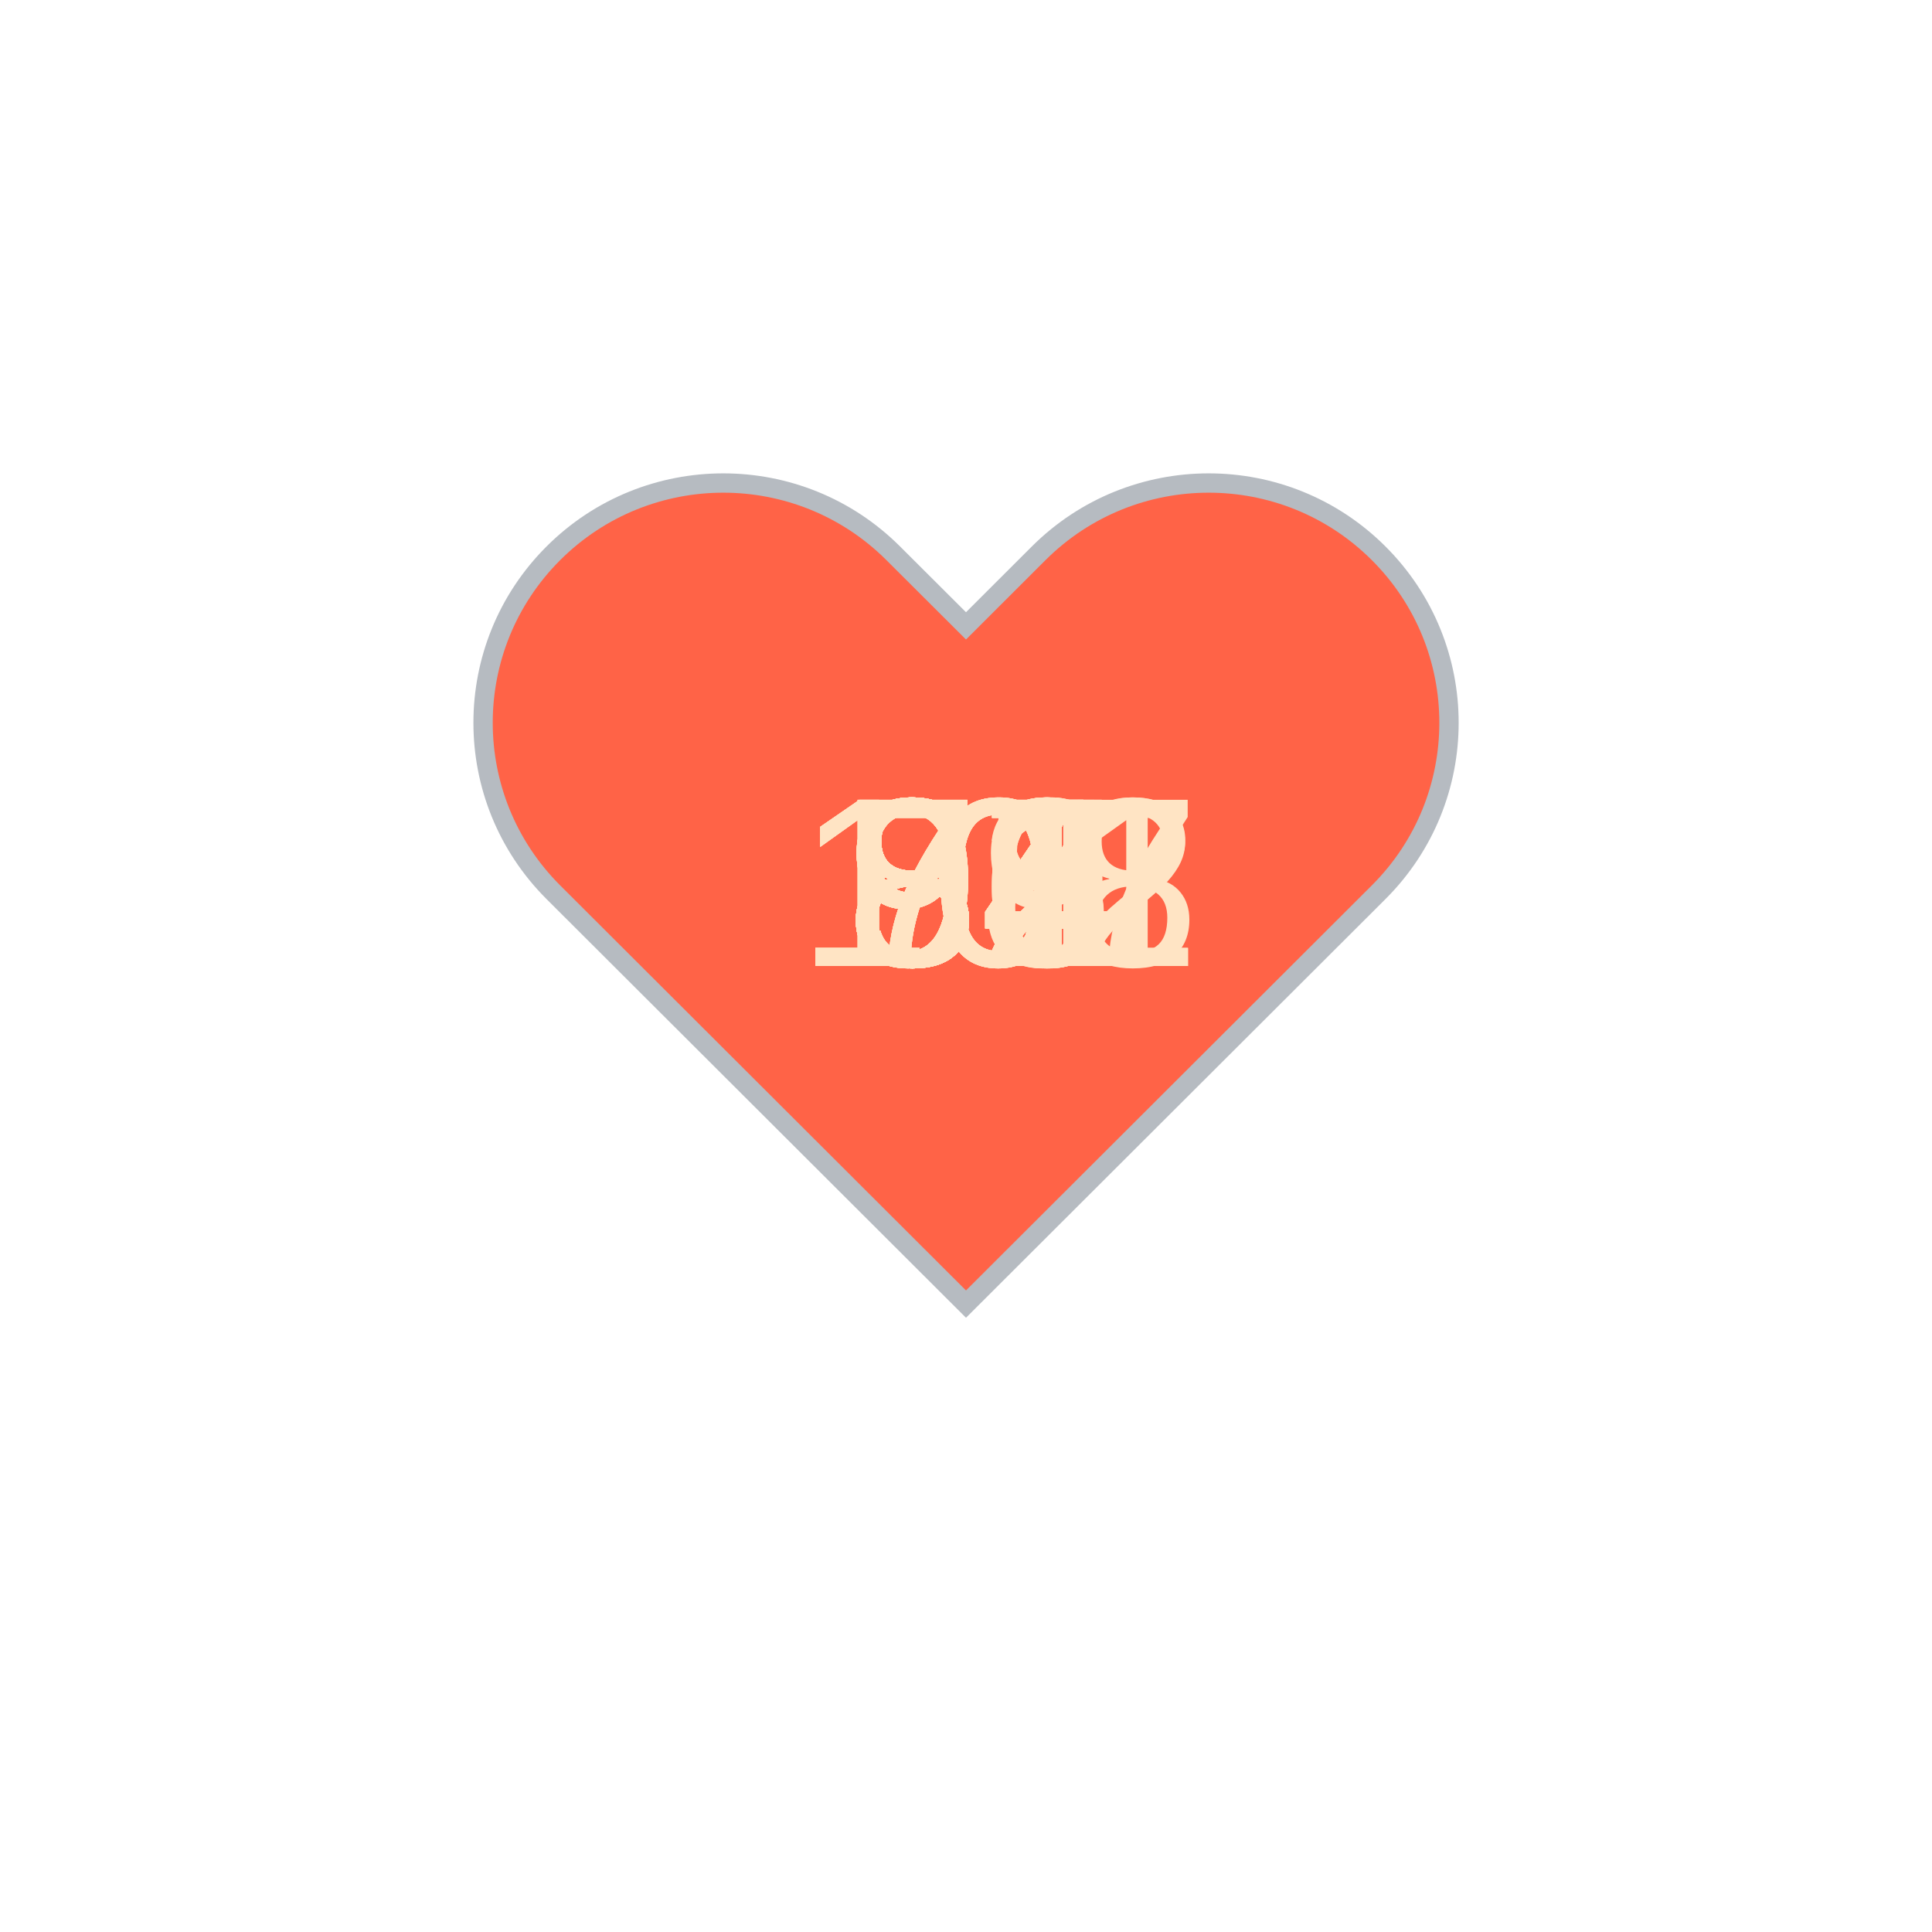
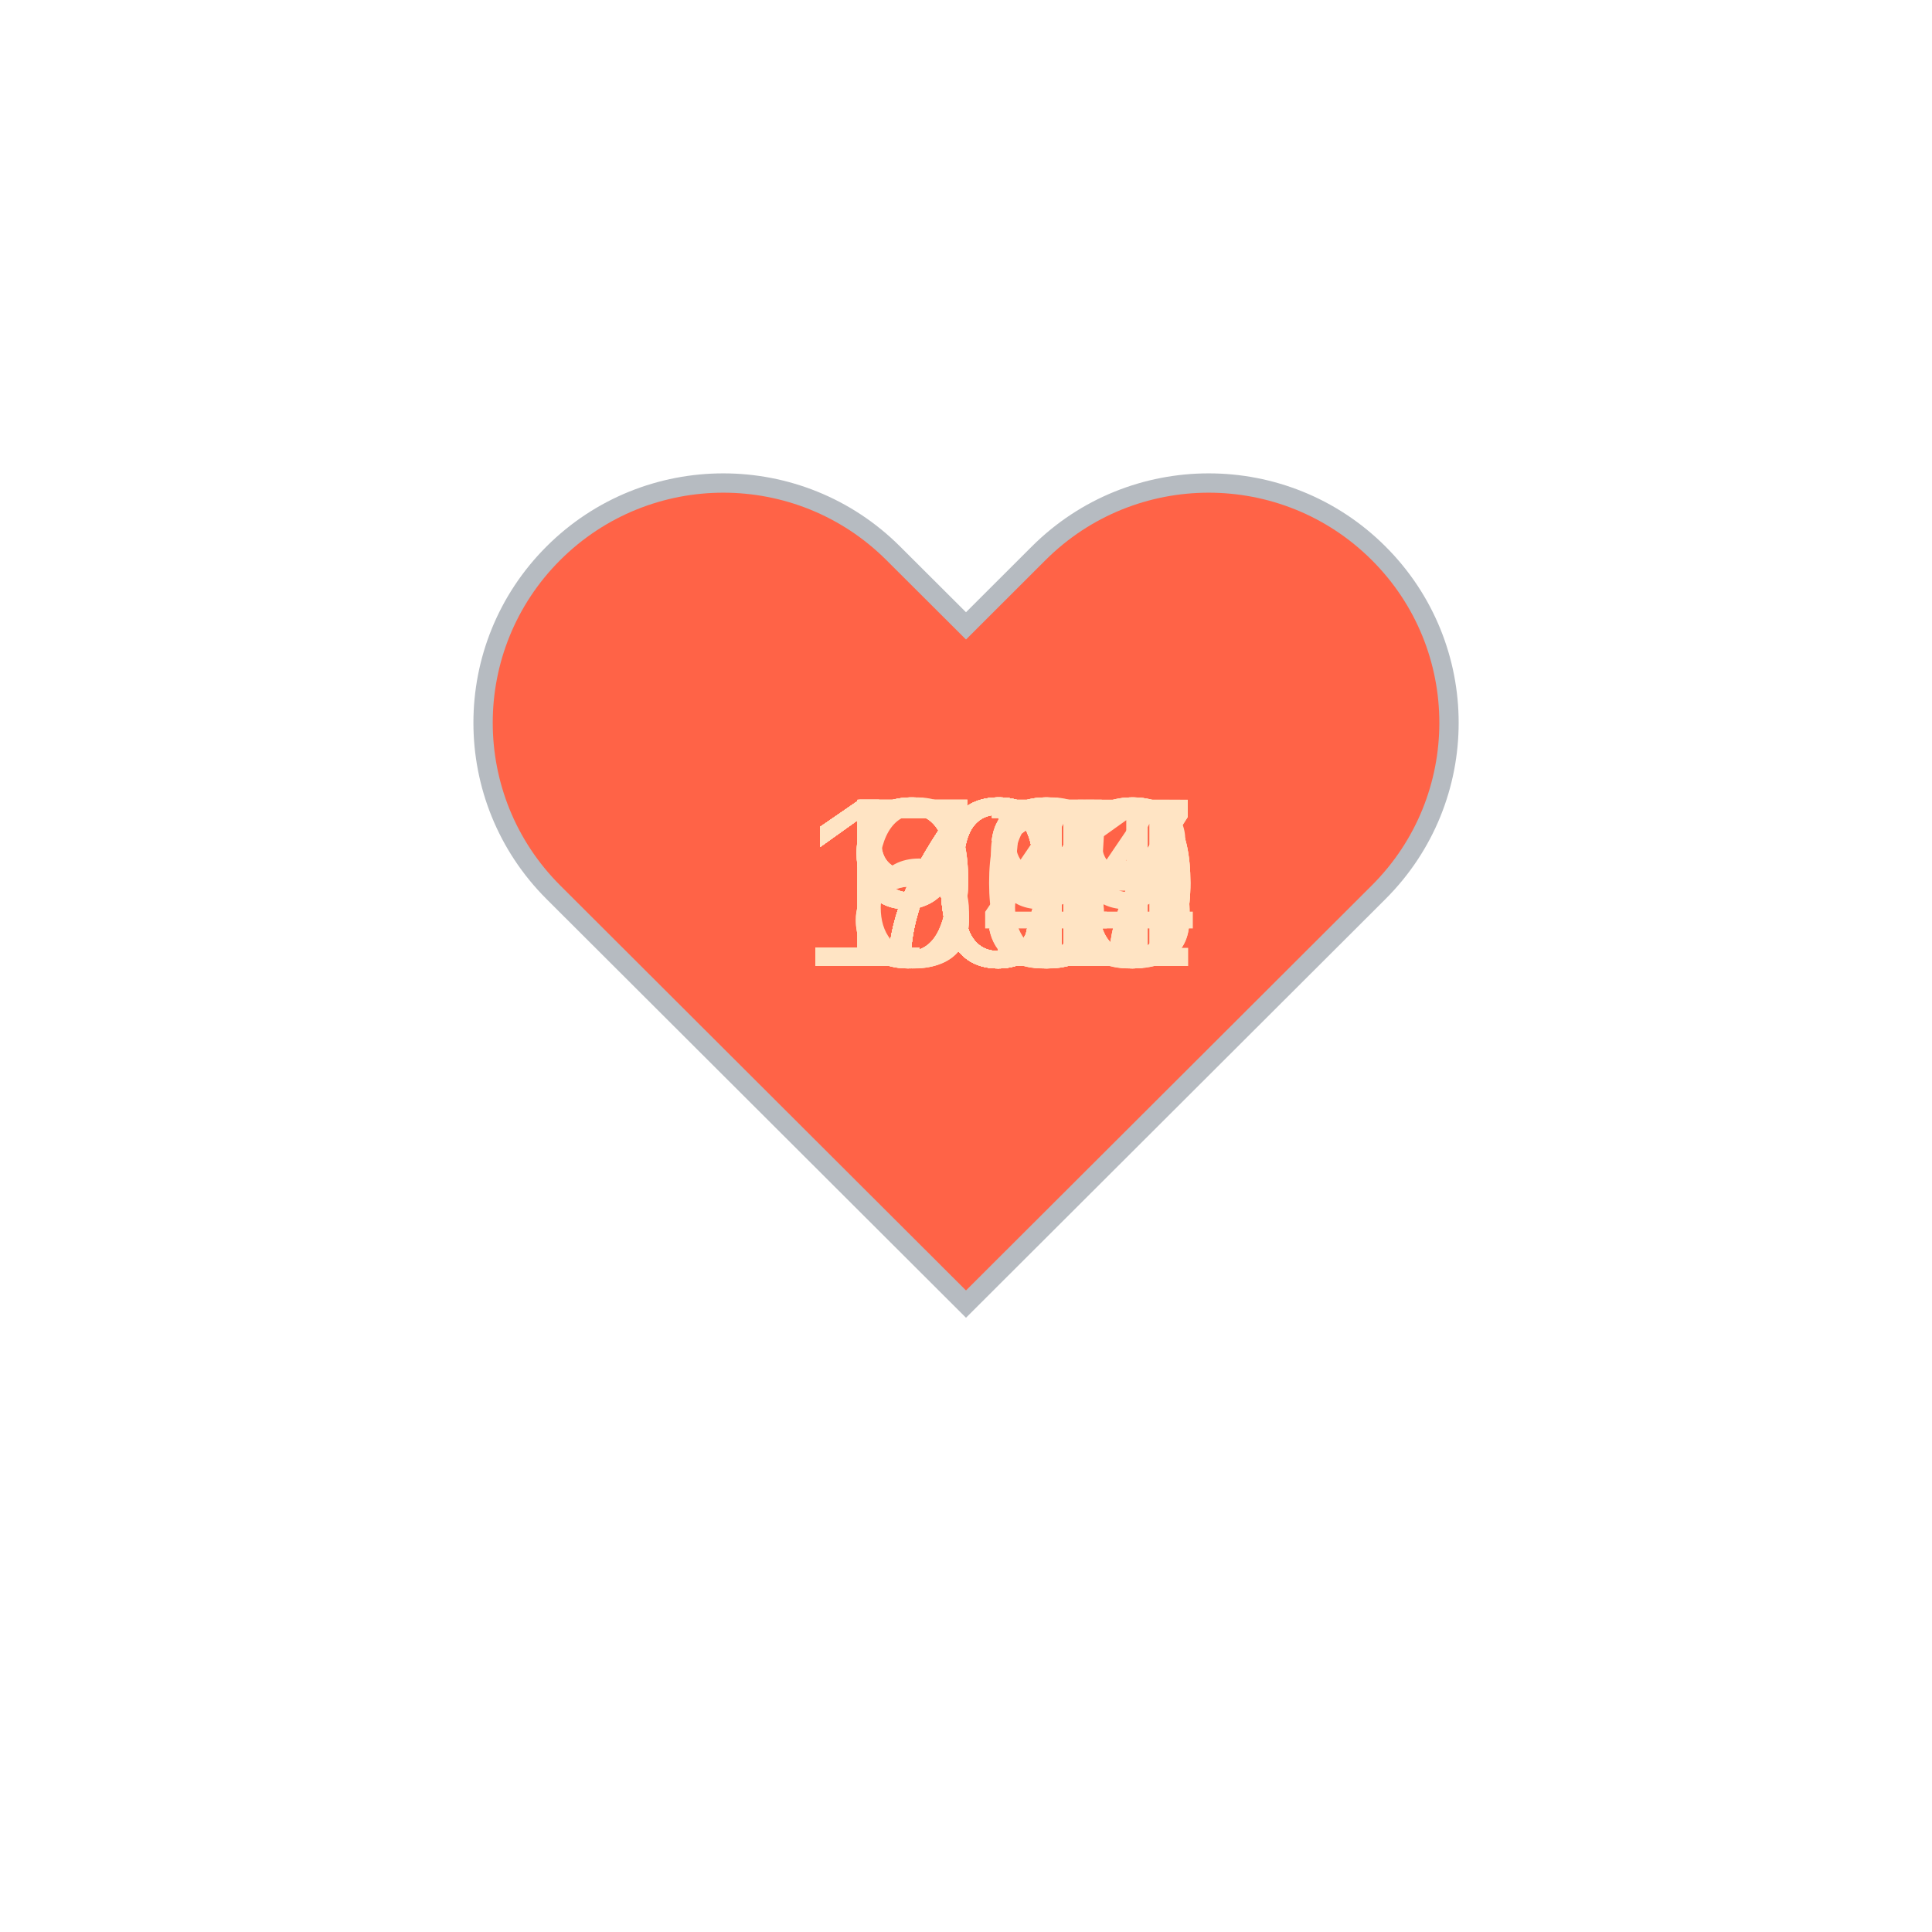
<svg xmlns="http://www.w3.org/2000/svg" baseProfile="full" height="150" version="1.1" viewBox="0,0,200,200" width="150">
  <defs />
  <g transform="translate(100 100)">
    <path d="M92.71,7.27L92.71,7.27c-9.71-9.69-25.46-9.69-35.18,0L50,14.79l-7.54-7.52C32.75-2.42,17-2.42,7.29,7.27v0 c-9.71,9.69-9.71,25.41,0,35.1L50,85l42.71-42.63C102.43,32.68,102.43,16.96,92.71,7.27z" fill="tomato" stroke="#B6BBC1" stroke-width="2" transform="translate(-50 -50)" />
    <animateTransform additive="sum" attributeName="transform" dur="1.2s" repeatCount="indefinite" type="scale" values="1; 1.5; 1.25; 1.5; 1.5; 1;" />
-     <text fill="bisque" style="font-size:25px; font-family:Arial" transform="translate(-12.5 0)">94<animate attributeName="visibility" dur="36.0s" keyTimes="0;0.03;0.07;0.1;0.13;0.17;0.2;0.23;0.27;0.3;0.33;0.37;0.4;0.43;0.47;0.5;0.53;0.57;0.6;0.63;0.67;0.7;0.73;0.77;0.8;0.83;0.87;0.9;0.93;0.97;1.0" repeatCount="indefinite" values="visible;hidden;hidden;hidden;hidden;hidden;hidden;hidden;hidden;hidden;hidden;hidden;hidden;hidden;hidden;hidden;hidden;hidden;hidden;hidden;hidden;hidden;hidden;hidden;hidden;hidden;hidden;hidden;hidden;hidden;hidden" />
+     <text fill="bisque" style="font-size:25px; font-family:Arial" transform="translate(-12.5 0)">71<animate attributeName="visibility" dur="36.0s" keyTimes="0;0.03;0.07;0.1;0.13;0.17;0.2;0.23;0.27;0.3;0.33;0.37;0.4;0.43;0.47;0.5;0.53;0.57;0.6;0.63;0.67;0.7;0.73;0.77;0.8;0.83;0.87;0.9;0.93;0.97;1.0" repeatCount="indefinite" values="visible;hidden;hidden;hidden;hidden;hidden;hidden;hidden;hidden;hidden;hidden;hidden;hidden;hidden;hidden;hidden;hidden;hidden;hidden;hidden;hidden;hidden;hidden;hidden;hidden;hidden;hidden;hidden;hidden;hidden;hidden" />
    </text>
-     <text fill="bisque" style="font-size:25px; font-family:Arial" transform="translate(-12.5 0)">97<animate attributeName="visibility" dur="36.0s" keyTimes="0;0.03;0.07;0.1;0.13;0.17;0.2;0.23;0.27;0.3;0.33;0.37;0.4;0.43;0.47;0.5;0.53;0.57;0.6;0.63;0.67;0.7;0.73;0.77;0.8;0.83;0.87;0.9;0.93;0.97;1.0" repeatCount="indefinite" values="hidden;visible;hidden;hidden;hidden;hidden;hidden;hidden;hidden;hidden;hidden;hidden;hidden;hidden;hidden;hidden;hidden;hidden;hidden;hidden;hidden;hidden;hidden;hidden;hidden;hidden;hidden;hidden;hidden;hidden;hidden" />
+     <text fill="bisque" style="font-size:25px; font-family:Arial" transform="translate(-12.5 0)">70<animate attributeName="visibility" dur="36.0s" keyTimes="0;0.03;0.07;0.1;0.13;0.17;0.2;0.23;0.27;0.3;0.33;0.37;0.4;0.43;0.47;0.5;0.53;0.57;0.6;0.63;0.67;0.7;0.73;0.77;0.8;0.83;0.87;0.9;0.93;0.97;1.0" repeatCount="indefinite" values="hidden;visible;hidden;hidden;hidden;hidden;hidden;hidden;hidden;hidden;hidden;hidden;hidden;hidden;hidden;hidden;hidden;hidden;hidden;hidden;hidden;hidden;hidden;hidden;hidden;hidden;hidden;hidden;hidden;hidden;hidden" />
    </text>
-     <text fill="bisque" style="font-size:25px; font-family:Arial" transform="translate(-12.5 0)">94<animate attributeName="visibility" dur="36.0s" keyTimes="0;0.03;0.07;0.1;0.13;0.17;0.2;0.23;0.27;0.3;0.33;0.37;0.4;0.43;0.47;0.5;0.53;0.57;0.6;0.63;0.67;0.7;0.73;0.77;0.8;0.83;0.87;0.9;0.93;0.97;1.0" repeatCount="indefinite" values="hidden;hidden;visible;hidden;hidden;hidden;hidden;hidden;hidden;hidden;hidden;hidden;hidden;hidden;hidden;hidden;hidden;hidden;hidden;hidden;hidden;hidden;hidden;hidden;hidden;hidden;hidden;hidden;hidden;hidden;hidden" />
+     <text fill="bisque" style="font-size:25px; font-family:Arial" transform="translate(-12.5 0)">73<animate attributeName="visibility" dur="36.0s" keyTimes="0;0.03;0.07;0.1;0.13;0.17;0.2;0.23;0.27;0.3;0.33;0.37;0.4;0.43;0.47;0.5;0.53;0.57;0.6;0.63;0.67;0.7;0.73;0.77;0.8;0.83;0.87;0.9;0.93;0.97;1.0" repeatCount="indefinite" values="hidden;hidden;visible;hidden;hidden;hidden;hidden;hidden;hidden;hidden;hidden;hidden;hidden;hidden;hidden;hidden;hidden;hidden;hidden;hidden;hidden;hidden;hidden;hidden;hidden;hidden;hidden;hidden;hidden;hidden;hidden" />
    </text>
-     <text fill="bisque" style="font-size:25px; font-family:Arial" transform="translate(-12.5 0)">97<animate attributeName="visibility" dur="36.0s" keyTimes="0;0.03;0.07;0.1;0.13;0.17;0.2;0.23;0.27;0.3;0.33;0.37;0.4;0.43;0.47;0.5;0.53;0.57;0.6;0.63;0.67;0.7;0.73;0.77;0.8;0.83;0.87;0.9;0.93;0.97;1.0" repeatCount="indefinite" values="hidden;hidden;hidden;visible;hidden;hidden;hidden;hidden;hidden;hidden;hidden;hidden;hidden;hidden;hidden;hidden;hidden;hidden;hidden;hidden;hidden;hidden;hidden;hidden;hidden;hidden;hidden;hidden;hidden;hidden;hidden" />
+     <text fill="bisque" style="font-size:25px; font-family:Arial" transform="translate(-12.5 0)">67<animate attributeName="visibility" dur="36.0s" keyTimes="0;0.03;0.07;0.1;0.13;0.17;0.2;0.23;0.27;0.3;0.33;0.37;0.4;0.43;0.47;0.5;0.53;0.57;0.6;0.63;0.67;0.7;0.73;0.77;0.8;0.83;0.87;0.9;0.93;0.97;1.0" repeatCount="indefinite" values="hidden;hidden;hidden;visible;hidden;hidden;hidden;hidden;hidden;hidden;hidden;hidden;hidden;hidden;hidden;hidden;hidden;hidden;hidden;hidden;hidden;hidden;hidden;hidden;hidden;hidden;hidden;hidden;hidden;hidden;hidden" />
    </text>
-     <text fill="bisque" style="font-size:25px; font-family:Arial" transform="translate(-12.5 0)">94<animate attributeName="visibility" dur="36.0s" keyTimes="0;0.03;0.07;0.1;0.13;0.17;0.2;0.23;0.27;0.3;0.33;0.37;0.4;0.43;0.47;0.5;0.53;0.57;0.6;0.63;0.67;0.7;0.73;0.77;0.8;0.83;0.87;0.9;0.93;0.97;1.0" repeatCount="indefinite" values="hidden;hidden;hidden;hidden;visible;hidden;hidden;hidden;hidden;hidden;hidden;hidden;hidden;hidden;hidden;hidden;hidden;hidden;hidden;hidden;hidden;hidden;hidden;hidden;hidden;hidden;hidden;hidden;hidden;hidden;hidden" />
+     <text fill="bisque" style="font-size:25px; font-family:Arial" transform="translate(-12.5 0)">71<animate attributeName="visibility" dur="36.0s" keyTimes="0;0.03;0.07;0.1;0.13;0.17;0.2;0.23;0.27;0.3;0.33;0.37;0.4;0.43;0.47;0.5;0.53;0.57;0.6;0.63;0.67;0.7;0.73;0.77;0.8;0.83;0.87;0.9;0.93;0.97;1.0" repeatCount="indefinite" values="hidden;hidden;hidden;hidden;visible;hidden;hidden;hidden;hidden;hidden;hidden;hidden;hidden;hidden;hidden;hidden;hidden;hidden;hidden;hidden;hidden;hidden;hidden;hidden;hidden;hidden;hidden;hidden;hidden;hidden;hidden" />
    </text>
-     <text fill="bisque" style="font-size:25px; font-family:Arial" transform="translate(-17.5 0)">107<animate attributeName="visibility" dur="36.0s" keyTimes="0;0.03;0.07;0.1;0.13;0.17;0.2;0.23;0.27;0.3;0.33;0.37;0.4;0.43;0.47;0.5;0.53;0.57;0.6;0.63;0.67;0.7;0.73;0.77;0.8;0.83;0.87;0.9;0.93;0.97;1.0" repeatCount="indefinite" values="hidden;hidden;hidden;hidden;hidden;visible;hidden;hidden;hidden;hidden;hidden;hidden;hidden;hidden;hidden;hidden;hidden;hidden;hidden;hidden;hidden;hidden;hidden;hidden;hidden;hidden;hidden;hidden;hidden;hidden;hidden" />
+     <text fill="bisque" style="font-size:25px; font-family:Arial" transform="translate(-12.5 0)">77<animate attributeName="visibility" dur="36.0s" keyTimes="0;0.03;0.07;0.1;0.13;0.17;0.2;0.23;0.27;0.3;0.33;0.37;0.4;0.43;0.47;0.5;0.53;0.57;0.6;0.63;0.67;0.7;0.73;0.77;0.8;0.83;0.87;0.9;0.93;0.97;1.0" repeatCount="indefinite" values="hidden;hidden;hidden;hidden;hidden;visible;hidden;hidden;hidden;hidden;hidden;hidden;hidden;hidden;hidden;hidden;hidden;hidden;hidden;hidden;hidden;hidden;hidden;hidden;hidden;hidden;hidden;hidden;hidden;hidden;hidden" />
    </text>
-     <text fill="bisque" style="font-size:25px; font-family:Arial" transform="translate(-17.5 0)">102<animate attributeName="visibility" dur="36.0s" keyTimes="0;0.03;0.07;0.1;0.13;0.17;0.2;0.23;0.27;0.3;0.33;0.37;0.4;0.43;0.47;0.5;0.53;0.57;0.6;0.63;0.67;0.7;0.73;0.77;0.8;0.83;0.87;0.9;0.93;0.97;1.0" repeatCount="indefinite" values="hidden;hidden;hidden;hidden;hidden;hidden;visible;hidden;hidden;hidden;hidden;hidden;hidden;hidden;hidden;hidden;hidden;hidden;hidden;hidden;hidden;hidden;hidden;hidden;hidden;hidden;hidden;hidden;hidden;hidden;hidden" />
+     <text fill="bisque" style="font-size:25px; font-family:Arial" transform="translate(-12.5 0)">75<animate attributeName="visibility" dur="36.0s" keyTimes="0;0.03;0.07;0.1;0.13;0.17;0.2;0.23;0.27;0.3;0.33;0.37;0.4;0.43;0.47;0.5;0.53;0.57;0.6;0.63;0.67;0.7;0.73;0.77;0.8;0.83;0.87;0.9;0.93;0.97;1.0" repeatCount="indefinite" values="hidden;hidden;hidden;hidden;hidden;hidden;visible;hidden;hidden;hidden;hidden;hidden;hidden;hidden;hidden;hidden;hidden;hidden;hidden;hidden;hidden;hidden;hidden;hidden;hidden;hidden;hidden;hidden;hidden;hidden;hidden" />
    </text>
-     <text fill="bisque" style="font-size:25px; font-family:Arial" transform="translate(-12.5 0)">87<animate attributeName="visibility" dur="36.0s" keyTimes="0;0.03;0.07;0.1;0.13;0.17;0.2;0.23;0.27;0.3;0.33;0.37;0.4;0.43;0.47;0.5;0.53;0.57;0.6;0.63;0.67;0.7;0.73;0.77;0.8;0.83;0.87;0.9;0.93;0.97;1.0" repeatCount="indefinite" values="hidden;hidden;hidden;hidden;hidden;hidden;hidden;visible;hidden;hidden;hidden;hidden;hidden;hidden;hidden;hidden;hidden;hidden;hidden;hidden;hidden;hidden;hidden;hidden;hidden;hidden;hidden;hidden;hidden;hidden;hidden" />
+     <text fill="bisque" style="font-size:25px; font-family:Arial" transform="translate(-12.5 0)">77<animate attributeName="visibility" dur="36.0s" keyTimes="0;0.03;0.07;0.1;0.13;0.17;0.2;0.23;0.27;0.3;0.33;0.37;0.4;0.43;0.47;0.5;0.53;0.57;0.6;0.63;0.67;0.7;0.73;0.77;0.8;0.83;0.87;0.9;0.93;0.97;1.0" repeatCount="indefinite" values="hidden;hidden;hidden;hidden;hidden;hidden;hidden;visible;hidden;hidden;hidden;hidden;hidden;hidden;hidden;hidden;hidden;hidden;hidden;hidden;hidden;hidden;hidden;hidden;hidden;hidden;hidden;hidden;hidden;hidden;hidden" />
    </text>
-     <text fill="bisque" style="font-size:25px; font-family:Arial" transform="translate(-12.5 0)">79<animate attributeName="visibility" dur="36.0s" keyTimes="0;0.03;0.07;0.1;0.13;0.17;0.2;0.23;0.27;0.3;0.33;0.37;0.4;0.43;0.47;0.5;0.53;0.57;0.6;0.63;0.67;0.7;0.73;0.77;0.8;0.83;0.87;0.9;0.93;0.97;1.0" repeatCount="indefinite" values="hidden;hidden;hidden;hidden;hidden;hidden;hidden;hidden;visible;hidden;hidden;hidden;hidden;hidden;hidden;hidden;hidden;hidden;hidden;hidden;hidden;hidden;hidden;hidden;hidden;hidden;hidden;hidden;hidden;hidden;hidden" />
+     <text fill="bisque" style="font-size:25px; font-family:Arial" transform="translate(-12.5 0)">83<animate attributeName="visibility" dur="36.0s" keyTimes="0;0.03;0.07;0.1;0.13;0.17;0.2;0.23;0.27;0.3;0.33;0.37;0.4;0.43;0.47;0.5;0.53;0.57;0.6;0.63;0.67;0.7;0.73;0.77;0.8;0.83;0.87;0.9;0.93;0.97;1.0" repeatCount="indefinite" values="hidden;hidden;hidden;hidden;hidden;hidden;hidden;hidden;visible;hidden;hidden;hidden;hidden;hidden;hidden;hidden;hidden;hidden;hidden;hidden;hidden;hidden;hidden;hidden;hidden;hidden;hidden;hidden;hidden;hidden;hidden" />
    </text>
-     <text fill="bisque" style="font-size:25px; font-family:Arial" transform="translate(-12.5 0)">82<animate attributeName="visibility" dur="36.0s" keyTimes="0;0.03;0.07;0.1;0.13;0.17;0.2;0.23;0.27;0.3;0.33;0.37;0.4;0.43;0.47;0.5;0.53;0.57;0.6;0.63;0.67;0.7;0.73;0.77;0.8;0.83;0.87;0.9;0.93;0.97;1.0" repeatCount="indefinite" values="hidden;hidden;hidden;hidden;hidden;hidden;hidden;hidden;hidden;visible;hidden;hidden;hidden;hidden;hidden;hidden;hidden;hidden;hidden;hidden;hidden;hidden;hidden;hidden;hidden;hidden;hidden;hidden;hidden;hidden;hidden" />
+     <text fill="bisque" style="font-size:25px; font-family:Arial" transform="translate(-12.5 0)">81<animate attributeName="visibility" dur="36.0s" keyTimes="0;0.03;0.07;0.1;0.13;0.17;0.2;0.23;0.27;0.3;0.33;0.37;0.4;0.43;0.47;0.5;0.53;0.57;0.6;0.63;0.67;0.7;0.73;0.77;0.8;0.83;0.87;0.9;0.93;0.97;1.0" repeatCount="indefinite" values="hidden;hidden;hidden;hidden;hidden;hidden;hidden;hidden;hidden;visible;hidden;hidden;hidden;hidden;hidden;hidden;hidden;hidden;hidden;hidden;hidden;hidden;hidden;hidden;hidden;hidden;hidden;hidden;hidden;hidden;hidden" />
    </text>
-     <text fill="bisque" style="font-size:25px; font-family:Arial" transform="translate(-12.5 0)">84<animate attributeName="visibility" dur="36.0s" keyTimes="0;0.03;0.07;0.1;0.13;0.17;0.2;0.23;0.27;0.3;0.33;0.37;0.4;0.43;0.47;0.5;0.53;0.57;0.6;0.63;0.67;0.7;0.73;0.77;0.8;0.83;0.87;0.9;0.93;0.97;1.0" repeatCount="indefinite" values="hidden;hidden;hidden;hidden;hidden;hidden;hidden;hidden;hidden;hidden;visible;hidden;hidden;hidden;hidden;hidden;hidden;hidden;hidden;hidden;hidden;hidden;hidden;hidden;hidden;hidden;hidden;hidden;hidden;hidden;hidden" />
+     <text fill="bisque" style="font-size:25px; font-family:Arial" transform="translate(-12.5 0)">79<animate attributeName="visibility" dur="36.0s" keyTimes="0;0.03;0.07;0.1;0.13;0.17;0.2;0.23;0.27;0.3;0.33;0.37;0.4;0.43;0.47;0.5;0.53;0.57;0.6;0.63;0.67;0.7;0.73;0.77;0.8;0.83;0.87;0.9;0.93;0.97;1.0" repeatCount="indefinite" values="hidden;hidden;hidden;hidden;hidden;hidden;hidden;hidden;hidden;hidden;visible;hidden;hidden;hidden;hidden;hidden;hidden;hidden;hidden;hidden;hidden;hidden;hidden;hidden;hidden;hidden;hidden;hidden;hidden;hidden;hidden" />
    </text>
-     <text fill="bisque" style="font-size:25px; font-family:Arial" transform="translate(-12.5 0)">84<animate attributeName="visibility" dur="36.0s" keyTimes="0;0.03;0.07;0.1;0.13;0.17;0.2;0.23;0.27;0.3;0.33;0.37;0.4;0.43;0.47;0.5;0.53;0.57;0.6;0.63;0.67;0.7;0.73;0.77;0.8;0.83;0.87;0.9;0.93;0.97;1.0" repeatCount="indefinite" values="hidden;hidden;hidden;hidden;hidden;hidden;hidden;hidden;hidden;hidden;hidden;visible;hidden;hidden;hidden;hidden;hidden;hidden;hidden;hidden;hidden;hidden;hidden;hidden;hidden;hidden;hidden;hidden;hidden;hidden;hidden" />
+     <text fill="bisque" style="font-size:25px; font-family:Arial" transform="translate(-12.5 0)">75<animate attributeName="visibility" dur="36.0s" keyTimes="0;0.03;0.07;0.1;0.13;0.17;0.2;0.23;0.27;0.3;0.33;0.37;0.4;0.43;0.47;0.5;0.53;0.57;0.6;0.63;0.67;0.7;0.73;0.77;0.8;0.83;0.87;0.9;0.93;0.97;1.0" repeatCount="indefinite" values="hidden;hidden;hidden;hidden;hidden;hidden;hidden;hidden;hidden;hidden;hidden;visible;hidden;hidden;hidden;hidden;hidden;hidden;hidden;hidden;hidden;hidden;hidden;hidden;hidden;hidden;hidden;hidden;hidden;hidden;hidden" />
    </text>
-     <text fill="bisque" style="font-size:25px; font-family:Arial" transform="translate(-12.5 0)">84<animate attributeName="visibility" dur="36.0s" keyTimes="0;0.03;0.07;0.1;0.13;0.17;0.2;0.23;0.27;0.3;0.33;0.37;0.4;0.43;0.47;0.5;0.53;0.57;0.6;0.63;0.67;0.7;0.73;0.77;0.8;0.83;0.87;0.9;0.93;0.97;1.0" repeatCount="indefinite" values="hidden;hidden;hidden;hidden;hidden;hidden;hidden;hidden;hidden;hidden;hidden;hidden;visible;hidden;hidden;hidden;hidden;hidden;hidden;hidden;hidden;hidden;hidden;hidden;hidden;hidden;hidden;hidden;hidden;hidden;hidden" />
+     <text fill="bisque" style="font-size:25px; font-family:Arial" transform="translate(-12.5 0)">73<animate attributeName="visibility" dur="36.0s" keyTimes="0;0.03;0.07;0.1;0.13;0.17;0.2;0.23;0.27;0.3;0.33;0.37;0.4;0.43;0.47;0.5;0.53;0.57;0.6;0.63;0.67;0.7;0.73;0.77;0.8;0.83;0.87;0.9;0.93;0.97;1.0" repeatCount="indefinite" values="hidden;hidden;hidden;hidden;hidden;hidden;hidden;hidden;hidden;hidden;hidden;hidden;visible;hidden;hidden;hidden;hidden;hidden;hidden;hidden;hidden;hidden;hidden;hidden;hidden;hidden;hidden;hidden;hidden;hidden;hidden" />
    </text>
-     <text fill="bisque" style="font-size:25px; font-family:Arial" transform="translate(-12.5 0)">83<animate attributeName="visibility" dur="36.0s" keyTimes="0;0.03;0.07;0.1;0.13;0.17;0.2;0.23;0.27;0.3;0.33;0.37;0.4;0.43;0.47;0.5;0.53;0.57;0.6;0.63;0.67;0.7;0.73;0.77;0.8;0.83;0.87;0.9;0.93;0.97;1.0" repeatCount="indefinite" values="hidden;hidden;hidden;hidden;hidden;hidden;hidden;hidden;hidden;hidden;hidden;hidden;hidden;visible;hidden;hidden;hidden;hidden;hidden;hidden;hidden;hidden;hidden;hidden;hidden;hidden;hidden;hidden;hidden;hidden;hidden" />
+     <text fill="bisque" style="font-size:25px; font-family:Arial" transform="translate(-12.5 0)">77<animate attributeName="visibility" dur="36.0s" keyTimes="0;0.03;0.07;0.1;0.13;0.17;0.2;0.23;0.27;0.3;0.33;0.37;0.4;0.43;0.47;0.5;0.53;0.57;0.6;0.63;0.67;0.7;0.73;0.77;0.8;0.83;0.87;0.9;0.93;0.97;1.0" repeatCount="indefinite" values="hidden;hidden;hidden;hidden;hidden;hidden;hidden;hidden;hidden;hidden;hidden;hidden;hidden;visible;hidden;hidden;hidden;hidden;hidden;hidden;hidden;hidden;hidden;hidden;hidden;hidden;hidden;hidden;hidden;hidden;hidden" />
    </text>
-     <text fill="bisque" style="font-size:25px; font-family:Arial" transform="translate(-12.5 0)">81<animate attributeName="visibility" dur="36.0s" keyTimes="0;0.03;0.07;0.1;0.13;0.17;0.2;0.23;0.27;0.3;0.33;0.37;0.4;0.43;0.47;0.5;0.53;0.57;0.6;0.63;0.67;0.7;0.73;0.77;0.8;0.83;0.87;0.9;0.93;0.97;1.0" repeatCount="indefinite" values="hidden;hidden;hidden;hidden;hidden;hidden;hidden;hidden;hidden;hidden;hidden;hidden;hidden;hidden;visible;hidden;hidden;hidden;hidden;hidden;hidden;hidden;hidden;hidden;hidden;hidden;hidden;hidden;hidden;hidden;hidden" />
+     <text fill="bisque" style="font-size:25px; font-family:Arial" transform="translate(-17.5 0)">107<animate attributeName="visibility" dur="36.0s" keyTimes="0;0.03;0.07;0.1;0.13;0.17;0.2;0.23;0.27;0.3;0.33;0.37;0.4;0.43;0.47;0.5;0.53;0.57;0.6;0.63;0.67;0.7;0.73;0.77;0.8;0.83;0.87;0.9;0.93;0.97;1.0" repeatCount="indefinite" values="hidden;hidden;hidden;hidden;hidden;hidden;hidden;hidden;hidden;hidden;hidden;hidden;hidden;hidden;visible;hidden;hidden;hidden;hidden;hidden;hidden;hidden;hidden;hidden;hidden;hidden;hidden;hidden;hidden;hidden;hidden" />
    </text>
-     <text fill="bisque" style="font-size:25px; font-family:Arial" transform="translate(-12.5 0)">81<animate attributeName="visibility" dur="36.0s" keyTimes="0;0.03;0.07;0.1;0.13;0.17;0.2;0.23;0.27;0.3;0.33;0.37;0.4;0.43;0.47;0.5;0.53;0.57;0.6;0.63;0.67;0.7;0.73;0.77;0.8;0.83;0.87;0.9;0.93;0.97;1.0" repeatCount="indefinite" values="hidden;hidden;hidden;hidden;hidden;hidden;hidden;hidden;hidden;hidden;hidden;hidden;hidden;hidden;hidden;visible;hidden;hidden;hidden;hidden;hidden;hidden;hidden;hidden;hidden;hidden;hidden;hidden;hidden;hidden;hidden" />
+     <text fill="bisque" style="font-size:25px; font-family:Arial" transform="translate(-17.5 0)">105<animate attributeName="visibility" dur="36.0s" keyTimes="0;0.03;0.07;0.1;0.13;0.17;0.2;0.23;0.27;0.3;0.33;0.37;0.4;0.43;0.47;0.5;0.53;0.57;0.6;0.63;0.67;0.7;0.73;0.77;0.8;0.83;0.87;0.9;0.93;0.97;1.0" repeatCount="indefinite" values="hidden;hidden;hidden;hidden;hidden;hidden;hidden;hidden;hidden;hidden;hidden;hidden;hidden;hidden;hidden;visible;hidden;hidden;hidden;hidden;hidden;hidden;hidden;hidden;hidden;hidden;hidden;hidden;hidden;hidden;hidden" />
    </text>
-     <text fill="bisque" style="font-size:25px; font-family:Arial" transform="translate(-12.5 0)">78<animate attributeName="visibility" dur="36.0s" keyTimes="0;0.03;0.07;0.1;0.13;0.17;0.2;0.23;0.27;0.3;0.33;0.37;0.4;0.43;0.47;0.5;0.53;0.57;0.6;0.63;0.67;0.7;0.73;0.77;0.8;0.83;0.87;0.9;0.93;0.97;1.0" repeatCount="indefinite" values="hidden;hidden;hidden;hidden;hidden;hidden;hidden;hidden;hidden;hidden;hidden;hidden;hidden;hidden;hidden;hidden;visible;hidden;hidden;hidden;hidden;hidden;hidden;hidden;hidden;hidden;hidden;hidden;hidden;hidden;hidden" />
+     <text fill="bisque" style="font-size:25px; font-family:Arial" transform="translate(-17.5 0)">109<animate attributeName="visibility" dur="36.0s" keyTimes="0;0.03;0.07;0.1;0.13;0.17;0.2;0.23;0.27;0.3;0.33;0.37;0.4;0.43;0.47;0.5;0.53;0.57;0.6;0.63;0.67;0.7;0.73;0.77;0.8;0.83;0.87;0.9;0.93;0.97;1.0" repeatCount="indefinite" values="hidden;hidden;hidden;hidden;hidden;hidden;hidden;hidden;hidden;hidden;hidden;hidden;hidden;hidden;hidden;hidden;visible;hidden;hidden;hidden;hidden;hidden;hidden;hidden;hidden;hidden;hidden;hidden;hidden;hidden;hidden" />
    </text>
-     <text fill="bisque" style="font-size:25px; font-family:Arial" transform="translate(-12.5 0)">77<animate attributeName="visibility" dur="36.0s" keyTimes="0;0.03;0.07;0.1;0.13;0.17;0.2;0.23;0.27;0.3;0.33;0.37;0.4;0.43;0.47;0.5;0.53;0.57;0.6;0.63;0.67;0.7;0.73;0.77;0.8;0.83;0.87;0.9;0.93;0.97;1.0" repeatCount="indefinite" values="hidden;hidden;hidden;hidden;hidden;hidden;hidden;hidden;hidden;hidden;hidden;hidden;hidden;hidden;hidden;hidden;hidden;visible;hidden;hidden;hidden;hidden;hidden;hidden;hidden;hidden;hidden;hidden;hidden;hidden;hidden" />
+     <text fill="bisque" style="font-size:25px; font-family:Arial" transform="translate(-17.5 0)">104<animate attributeName="visibility" dur="36.0s" keyTimes="0;0.03;0.07;0.1;0.13;0.17;0.2;0.23;0.27;0.3;0.33;0.37;0.4;0.43;0.47;0.5;0.53;0.57;0.6;0.63;0.67;0.7;0.73;0.77;0.8;0.83;0.87;0.9;0.93;0.97;1.0" repeatCount="indefinite" values="hidden;hidden;hidden;hidden;hidden;hidden;hidden;hidden;hidden;hidden;hidden;hidden;hidden;hidden;hidden;hidden;hidden;visible;hidden;hidden;hidden;hidden;hidden;hidden;hidden;hidden;hidden;hidden;hidden;hidden;hidden" />
    </text>
-     <text fill="bisque" style="font-size:25px; font-family:Arial" transform="translate(-12.5 0)">86<animate attributeName="visibility" dur="36.0s" keyTimes="0;0.03;0.07;0.1;0.13;0.17;0.2;0.23;0.27;0.3;0.33;0.37;0.4;0.43;0.47;0.5;0.53;0.57;0.6;0.63;0.67;0.7;0.73;0.77;0.8;0.83;0.87;0.9;0.93;0.97;1.0" repeatCount="indefinite" values="hidden;hidden;hidden;hidden;hidden;hidden;hidden;hidden;hidden;hidden;hidden;hidden;hidden;hidden;hidden;hidden;hidden;hidden;visible;hidden;hidden;hidden;hidden;hidden;hidden;hidden;hidden;hidden;hidden;hidden;hidden" />
+     <text fill="bisque" style="font-size:25px; font-family:Arial" transform="translate(-12.5 0)">96<animate attributeName="visibility" dur="36.0s" keyTimes="0;0.03;0.07;0.1;0.13;0.17;0.2;0.23;0.27;0.3;0.33;0.37;0.4;0.43;0.47;0.5;0.53;0.57;0.6;0.63;0.67;0.7;0.73;0.77;0.8;0.83;0.87;0.9;0.93;0.97;1.0" repeatCount="indefinite" values="hidden;hidden;hidden;hidden;hidden;hidden;hidden;hidden;hidden;hidden;hidden;hidden;hidden;hidden;hidden;hidden;hidden;hidden;visible;hidden;hidden;hidden;hidden;hidden;hidden;hidden;hidden;hidden;hidden;hidden;hidden" />
    </text>
-     <text fill="bisque" style="font-size:25px; font-family:Arial" transform="translate(-12.5 0)">81<animate attributeName="visibility" dur="36.0s" keyTimes="0;0.03;0.07;0.1;0.13;0.17;0.2;0.23;0.27;0.3;0.33;0.37;0.4;0.43;0.47;0.5;0.53;0.57;0.6;0.63;0.67;0.7;0.73;0.77;0.8;0.83;0.87;0.9;0.93;0.97;1.0" repeatCount="indefinite" values="hidden;hidden;hidden;hidden;hidden;hidden;hidden;hidden;hidden;hidden;hidden;hidden;hidden;hidden;hidden;hidden;hidden;hidden;hidden;visible;hidden;hidden;hidden;hidden;hidden;hidden;hidden;hidden;hidden;hidden;hidden" />
+     <text fill="bisque" style="font-size:25px; font-family:Arial" transform="translate(-17.5 0)">103<animate attributeName="visibility" dur="36.0s" keyTimes="0;0.03;0.07;0.1;0.13;0.17;0.2;0.23;0.27;0.3;0.33;0.37;0.4;0.43;0.47;0.5;0.53;0.57;0.6;0.63;0.67;0.7;0.73;0.77;0.8;0.83;0.87;0.9;0.93;0.97;1.0" repeatCount="indefinite" values="hidden;hidden;hidden;hidden;hidden;hidden;hidden;hidden;hidden;hidden;hidden;hidden;hidden;hidden;hidden;hidden;hidden;hidden;hidden;visible;hidden;hidden;hidden;hidden;hidden;hidden;hidden;hidden;hidden;hidden;hidden" />
    </text>
-     <text fill="bisque" style="font-size:25px; font-family:Arial" transform="translate(-12.5 0)">85<animate attributeName="visibility" dur="36.0s" keyTimes="0;0.03;0.07;0.1;0.13;0.17;0.2;0.23;0.27;0.3;0.33;0.37;0.4;0.43;0.47;0.5;0.53;0.57;0.6;0.63;0.67;0.7;0.73;0.77;0.8;0.83;0.87;0.9;0.93;0.97;1.0" repeatCount="indefinite" values="hidden;hidden;hidden;hidden;hidden;hidden;hidden;hidden;hidden;hidden;hidden;hidden;hidden;hidden;hidden;hidden;hidden;hidden;hidden;hidden;visible;hidden;hidden;hidden;hidden;hidden;hidden;hidden;hidden;hidden;hidden" />
+     <text fill="bisque" style="font-size:25px; font-family:Arial" transform="translate(-17.5 0)">107<animate attributeName="visibility" dur="36.0s" keyTimes="0;0.03;0.07;0.1;0.13;0.17;0.2;0.23;0.27;0.3;0.33;0.37;0.4;0.43;0.47;0.5;0.53;0.57;0.6;0.63;0.67;0.7;0.73;0.77;0.8;0.83;0.87;0.9;0.93;0.97;1.0" repeatCount="indefinite" values="hidden;hidden;hidden;hidden;hidden;hidden;hidden;hidden;hidden;hidden;hidden;hidden;hidden;hidden;hidden;hidden;hidden;hidden;hidden;hidden;visible;hidden;hidden;hidden;hidden;hidden;hidden;hidden;hidden;hidden;hidden" />
    </text>
-     <text fill="bisque" style="font-size:25px; font-family:Arial" transform="translate(-12.5 0)">82<animate attributeName="visibility" dur="36.0s" keyTimes="0;0.03;0.07;0.1;0.13;0.17;0.2;0.23;0.27;0.3;0.33;0.37;0.4;0.43;0.47;0.5;0.53;0.57;0.6;0.63;0.67;0.7;0.73;0.77;0.8;0.83;0.87;0.9;0.93;0.97;1.0" repeatCount="indefinite" values="hidden;hidden;hidden;hidden;hidden;hidden;hidden;hidden;hidden;hidden;hidden;hidden;hidden;hidden;hidden;hidden;hidden;hidden;hidden;hidden;hidden;visible;hidden;hidden;hidden;hidden;hidden;hidden;hidden;hidden;hidden" />
+     <text fill="bisque" style="font-size:25px; font-family:Arial" transform="translate(-17.5 0)">108<animate attributeName="visibility" dur="36.0s" keyTimes="0;0.03;0.07;0.1;0.13;0.17;0.2;0.23;0.27;0.3;0.33;0.37;0.4;0.43;0.47;0.5;0.53;0.57;0.6;0.63;0.67;0.7;0.73;0.77;0.8;0.83;0.87;0.9;0.93;0.97;1.0" repeatCount="indefinite" values="hidden;hidden;hidden;hidden;hidden;hidden;hidden;hidden;hidden;hidden;hidden;hidden;hidden;hidden;hidden;hidden;hidden;hidden;hidden;hidden;hidden;visible;hidden;hidden;hidden;hidden;hidden;hidden;hidden;hidden;hidden" />
    </text>
-     <text fill="bisque" style="font-size:25px; font-family:Arial" transform="translate(-12.5 0)">84<animate attributeName="visibility" dur="36.0s" keyTimes="0;0.03;0.07;0.1;0.13;0.17;0.2;0.23;0.27;0.3;0.33;0.37;0.4;0.43;0.47;0.5;0.53;0.57;0.6;0.63;0.67;0.7;0.73;0.77;0.8;0.83;0.87;0.9;0.93;0.97;1.0" repeatCount="indefinite" values="hidden;hidden;hidden;hidden;hidden;hidden;hidden;hidden;hidden;hidden;hidden;hidden;hidden;hidden;hidden;hidden;hidden;hidden;hidden;hidden;hidden;hidden;visible;hidden;hidden;hidden;hidden;hidden;hidden;hidden;hidden" />
+     <text fill="bisque" style="font-size:25px; font-family:Arial" transform="translate(-17.5 0)">107<animate attributeName="visibility" dur="36.0s" keyTimes="0;0.03;0.07;0.1;0.13;0.17;0.2;0.23;0.27;0.3;0.33;0.37;0.4;0.43;0.47;0.5;0.53;0.57;0.6;0.63;0.67;0.7;0.73;0.77;0.8;0.83;0.87;0.9;0.93;0.97;1.0" repeatCount="indefinite" values="hidden;hidden;hidden;hidden;hidden;hidden;hidden;hidden;hidden;hidden;hidden;hidden;hidden;hidden;hidden;hidden;hidden;hidden;hidden;hidden;hidden;hidden;visible;hidden;hidden;hidden;hidden;hidden;hidden;hidden;hidden" />
    </text>
-     <text fill="bisque" style="font-size:25px; font-family:Arial" transform="translate(-12.5 0)">86<animate attributeName="visibility" dur="36.0s" keyTimes="0;0.03;0.07;0.1;0.13;0.17;0.2;0.23;0.27;0.3;0.33;0.37;0.4;0.43;0.47;0.5;0.53;0.57;0.6;0.63;0.67;0.7;0.73;0.77;0.8;0.83;0.87;0.9;0.93;0.97;1.0" repeatCount="indefinite" values="hidden;hidden;hidden;hidden;hidden;hidden;hidden;hidden;hidden;hidden;hidden;hidden;hidden;hidden;hidden;hidden;hidden;hidden;hidden;hidden;hidden;hidden;hidden;visible;hidden;hidden;hidden;hidden;hidden;hidden;hidden" />
+     <text fill="bisque" style="font-size:25px; font-family:Arial" transform="translate(-17.5 0)">100<animate attributeName="visibility" dur="36.0s" keyTimes="0;0.03;0.07;0.1;0.13;0.17;0.2;0.23;0.27;0.3;0.33;0.37;0.4;0.43;0.47;0.5;0.53;0.57;0.6;0.63;0.67;0.7;0.73;0.77;0.8;0.83;0.87;0.9;0.93;0.97;1.0" repeatCount="indefinite" values="hidden;hidden;hidden;hidden;hidden;hidden;hidden;hidden;hidden;hidden;hidden;hidden;hidden;hidden;hidden;hidden;hidden;hidden;hidden;hidden;hidden;hidden;hidden;visible;hidden;hidden;hidden;hidden;hidden;hidden;hidden" />
    </text>
-     <text fill="bisque" style="font-size:25px; font-family:Arial" transform="translate(-12.5 0)">78<animate attributeName="visibility" dur="36.0s" keyTimes="0;0.03;0.07;0.1;0.13;0.17;0.2;0.23;0.27;0.3;0.33;0.37;0.4;0.43;0.47;0.5;0.53;0.57;0.6;0.63;0.67;0.7;0.73;0.77;0.8;0.83;0.87;0.9;0.93;0.97;1.0" repeatCount="indefinite" values="hidden;hidden;hidden;hidden;hidden;hidden;hidden;hidden;hidden;hidden;hidden;hidden;hidden;hidden;hidden;hidden;hidden;hidden;hidden;hidden;hidden;hidden;hidden;hidden;visible;hidden;hidden;hidden;hidden;hidden;hidden" />
+     <text fill="bisque" style="font-size:25px; font-family:Arial" transform="translate(-17.5 0)">100<animate attributeName="visibility" dur="36.0s" keyTimes="0;0.03;0.07;0.1;0.13;0.17;0.2;0.23;0.27;0.3;0.33;0.37;0.4;0.43;0.47;0.5;0.53;0.57;0.6;0.63;0.67;0.7;0.73;0.77;0.8;0.83;0.87;0.9;0.93;0.97;1.0" repeatCount="indefinite" values="hidden;hidden;hidden;hidden;hidden;hidden;hidden;hidden;hidden;hidden;hidden;hidden;hidden;hidden;hidden;hidden;hidden;hidden;hidden;hidden;hidden;hidden;hidden;hidden;visible;hidden;hidden;hidden;hidden;hidden;hidden" />
    </text>
-     <text fill="bisque" style="font-size:25px; font-family:Arial" transform="translate(-12.5 0)">82<animate attributeName="visibility" dur="36.0s" keyTimes="0;0.03;0.07;0.1;0.13;0.17;0.2;0.23;0.27;0.3;0.33;0.37;0.4;0.43;0.47;0.5;0.53;0.57;0.6;0.63;0.67;0.7;0.73;0.77;0.8;0.83;0.87;0.9;0.93;0.97;1.0" repeatCount="indefinite" values="hidden;hidden;hidden;hidden;hidden;hidden;hidden;hidden;hidden;hidden;hidden;hidden;hidden;hidden;hidden;hidden;hidden;hidden;hidden;hidden;hidden;hidden;hidden;hidden;hidden;visible;hidden;hidden;hidden;hidden;hidden" />
+     <text fill="bisque" style="font-size:25px; font-family:Arial" transform="translate(-17.5 0)">100<animate attributeName="visibility" dur="36.0s" keyTimes="0;0.03;0.07;0.1;0.13;0.17;0.2;0.23;0.27;0.3;0.33;0.37;0.4;0.43;0.47;0.5;0.53;0.57;0.6;0.63;0.67;0.7;0.73;0.77;0.8;0.83;0.87;0.9;0.93;0.97;1.0" repeatCount="indefinite" values="hidden;hidden;hidden;hidden;hidden;hidden;hidden;hidden;hidden;hidden;hidden;hidden;hidden;hidden;hidden;hidden;hidden;hidden;hidden;hidden;hidden;hidden;hidden;hidden;hidden;visible;hidden;hidden;hidden;hidden;hidden" />
    </text>
-     <text fill="bisque" style="font-size:25px; font-family:Arial" transform="translate(-12.5 0)">82<animate attributeName="visibility" dur="36.0s" keyTimes="0;0.03;0.07;0.1;0.13;0.17;0.2;0.23;0.27;0.3;0.33;0.37;0.4;0.43;0.47;0.5;0.53;0.57;0.6;0.63;0.67;0.7;0.73;0.77;0.8;0.83;0.87;0.9;0.93;0.97;1.0" repeatCount="indefinite" values="hidden;hidden;hidden;hidden;hidden;hidden;hidden;hidden;hidden;hidden;hidden;hidden;hidden;hidden;hidden;hidden;hidden;hidden;hidden;hidden;hidden;hidden;hidden;hidden;hidden;hidden;visible;hidden;hidden;hidden;hidden" />
+     <text fill="bisque" style="font-size:25px; font-family:Arial" transform="translate(-12.5 0)">98<animate attributeName="visibility" dur="36.0s" keyTimes="0;0.03;0.07;0.1;0.13;0.17;0.2;0.23;0.27;0.3;0.33;0.37;0.4;0.43;0.47;0.5;0.53;0.57;0.6;0.63;0.67;0.7;0.73;0.77;0.8;0.83;0.87;0.9;0.93;0.97;1.0" repeatCount="indefinite" values="hidden;hidden;hidden;hidden;hidden;hidden;hidden;hidden;hidden;hidden;hidden;hidden;hidden;hidden;hidden;hidden;hidden;hidden;hidden;hidden;hidden;hidden;hidden;hidden;hidden;hidden;visible;hidden;hidden;hidden;hidden" />
    </text>
-     <text fill="bisque" style="font-size:25px; font-family:Arial" transform="translate(-17.5 0)">101<animate attributeName="visibility" dur="36.0s" keyTimes="0;0.03;0.07;0.1;0.13;0.17;0.2;0.23;0.27;0.3;0.33;0.37;0.4;0.43;0.47;0.5;0.53;0.57;0.6;0.63;0.67;0.7;0.73;0.77;0.8;0.83;0.87;0.9;0.93;0.97;1.0" repeatCount="indefinite" values="hidden;hidden;hidden;hidden;hidden;hidden;hidden;hidden;hidden;hidden;hidden;hidden;hidden;hidden;hidden;hidden;hidden;hidden;hidden;hidden;hidden;hidden;hidden;hidden;hidden;hidden;hidden;visible;hidden;hidden;hidden" />
+     <text fill="bisque" style="font-size:25px; font-family:Arial" transform="translate(-12.5 0)">94<animate attributeName="visibility" dur="36.0s" keyTimes="0;0.03;0.07;0.1;0.13;0.17;0.2;0.23;0.27;0.3;0.33;0.37;0.4;0.43;0.47;0.5;0.53;0.57;0.6;0.63;0.67;0.7;0.73;0.77;0.8;0.83;0.87;0.9;0.93;0.97;1.0" repeatCount="indefinite" values="hidden;hidden;hidden;hidden;hidden;hidden;hidden;hidden;hidden;hidden;hidden;hidden;hidden;hidden;hidden;hidden;hidden;hidden;hidden;hidden;hidden;hidden;hidden;hidden;hidden;hidden;hidden;visible;hidden;hidden;hidden" />
    </text>
-     <text fill="bisque" style="font-size:25px; font-family:Arial" transform="translate(-17.5 0)">108<animate attributeName="visibility" dur="36.0s" keyTimes="0;0.03;0.07;0.1;0.13;0.17;0.2;0.23;0.27;0.3;0.33;0.37;0.4;0.43;0.47;0.5;0.53;0.57;0.6;0.63;0.67;0.7;0.73;0.77;0.8;0.83;0.87;0.9;0.93;0.97;1.0" repeatCount="indefinite" values="hidden;hidden;hidden;hidden;hidden;hidden;hidden;hidden;hidden;hidden;hidden;hidden;hidden;hidden;hidden;hidden;hidden;hidden;hidden;hidden;hidden;hidden;hidden;hidden;hidden;hidden;hidden;hidden;visible;hidden;hidden" />
+     <text fill="bisque" style="font-size:25px; font-family:Arial" transform="translate(-12.5 0)">97<animate attributeName="visibility" dur="36.0s" keyTimes="0;0.03;0.07;0.1;0.13;0.17;0.2;0.23;0.27;0.3;0.33;0.37;0.4;0.43;0.47;0.5;0.53;0.57;0.6;0.63;0.67;0.7;0.73;0.77;0.8;0.83;0.87;0.9;0.93;0.97;1.0" repeatCount="indefinite" values="hidden;hidden;hidden;hidden;hidden;hidden;hidden;hidden;hidden;hidden;hidden;hidden;hidden;hidden;hidden;hidden;hidden;hidden;hidden;hidden;hidden;hidden;hidden;hidden;hidden;hidden;hidden;hidden;visible;hidden;hidden" />
    </text>
-     <text fill="bisque" style="font-size:25px; font-family:Arial" transform="translate(-12.5 0)">94<animate attributeName="visibility" dur="36.0s" keyTimes="0;0.03;0.07;0.1;0.13;0.17;0.2;0.23;0.27;0.3;0.33;0.37;0.4;0.43;0.47;0.5;0.53;0.57;0.6;0.63;0.67;0.7;0.73;0.77;0.8;0.83;0.87;0.9;0.93;0.97;1.0" repeatCount="indefinite" values="hidden;hidden;hidden;hidden;hidden;hidden;hidden;hidden;hidden;hidden;hidden;hidden;hidden;hidden;hidden;hidden;hidden;hidden;hidden;hidden;hidden;hidden;hidden;hidden;hidden;hidden;hidden;hidden;hidden;visible;hidden" />
+     <text fill="bisque" style="font-size:25px; font-family:Arial" transform="translate(-17.5 0)">101<animate attributeName="visibility" dur="36.0s" keyTimes="0;0.03;0.07;0.1;0.13;0.17;0.2;0.23;0.27;0.3;0.33;0.37;0.4;0.43;0.47;0.5;0.53;0.57;0.6;0.63;0.67;0.7;0.73;0.77;0.8;0.83;0.87;0.9;0.93;0.97;1.0" repeatCount="indefinite" values="hidden;hidden;hidden;hidden;hidden;hidden;hidden;hidden;hidden;hidden;hidden;hidden;hidden;hidden;hidden;hidden;hidden;hidden;hidden;hidden;hidden;hidden;hidden;hidden;hidden;hidden;hidden;hidden;hidden;visible;hidden" />
    </text>
  </g>
</svg>
